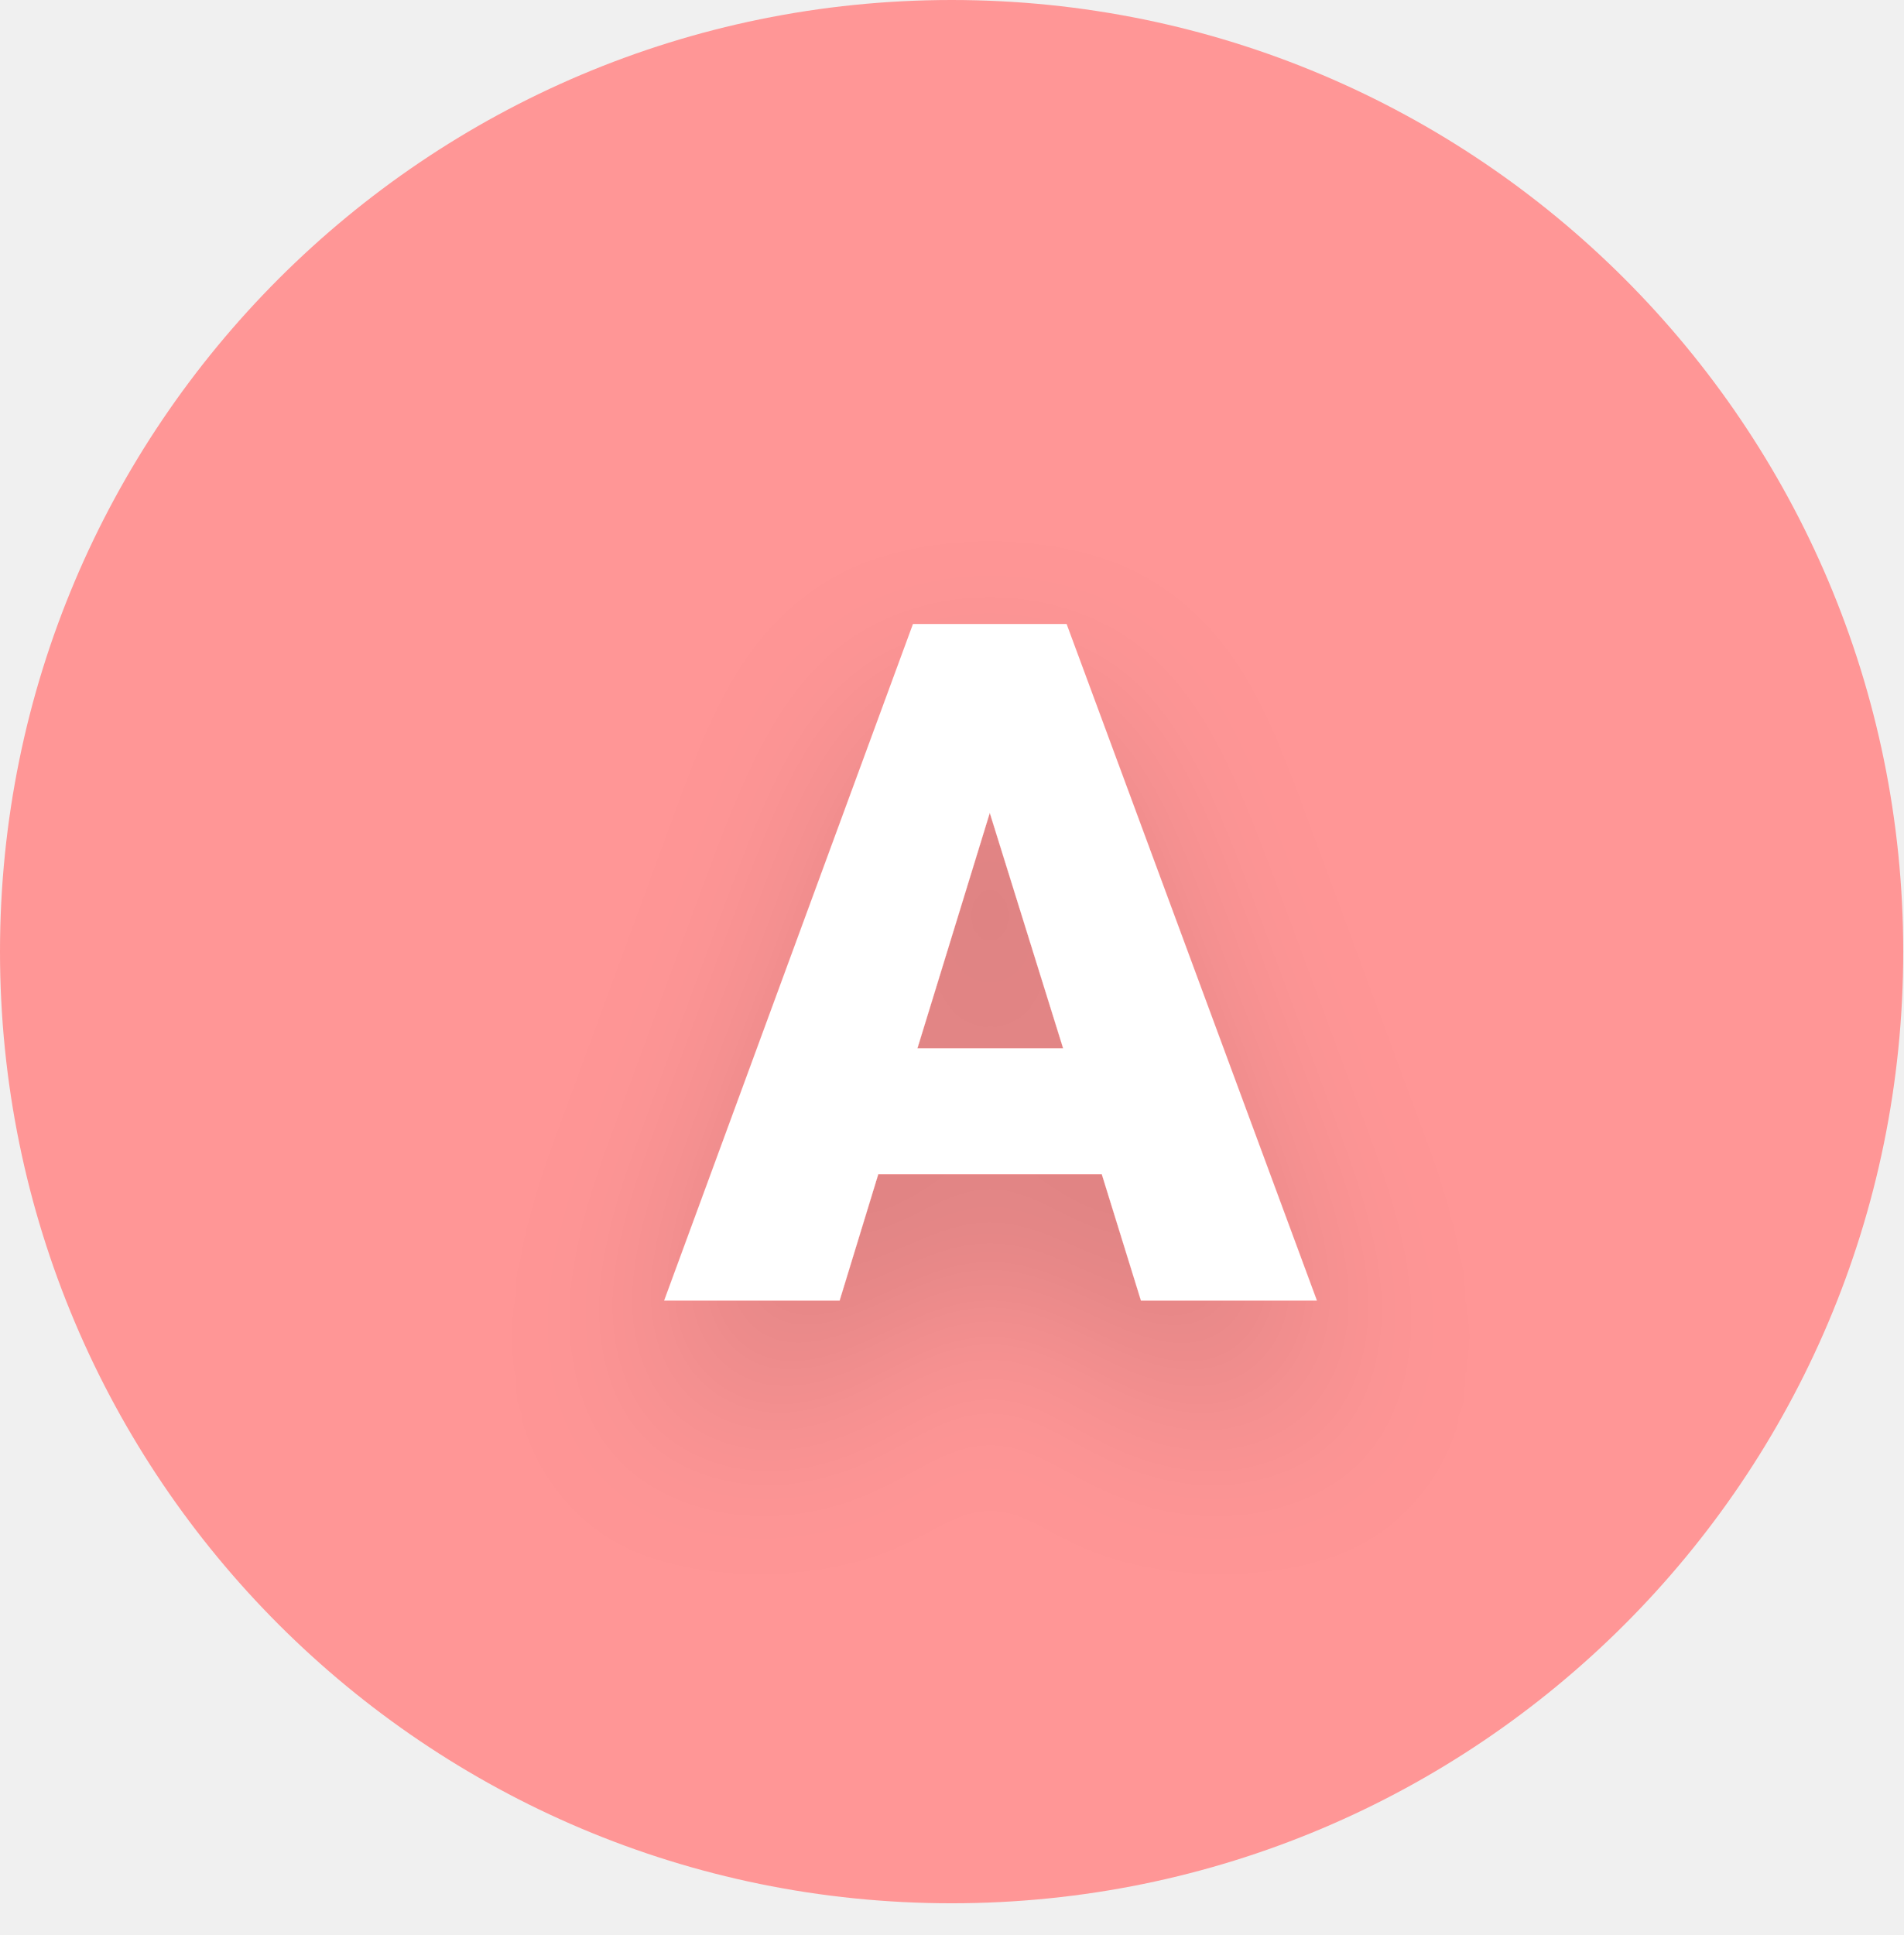
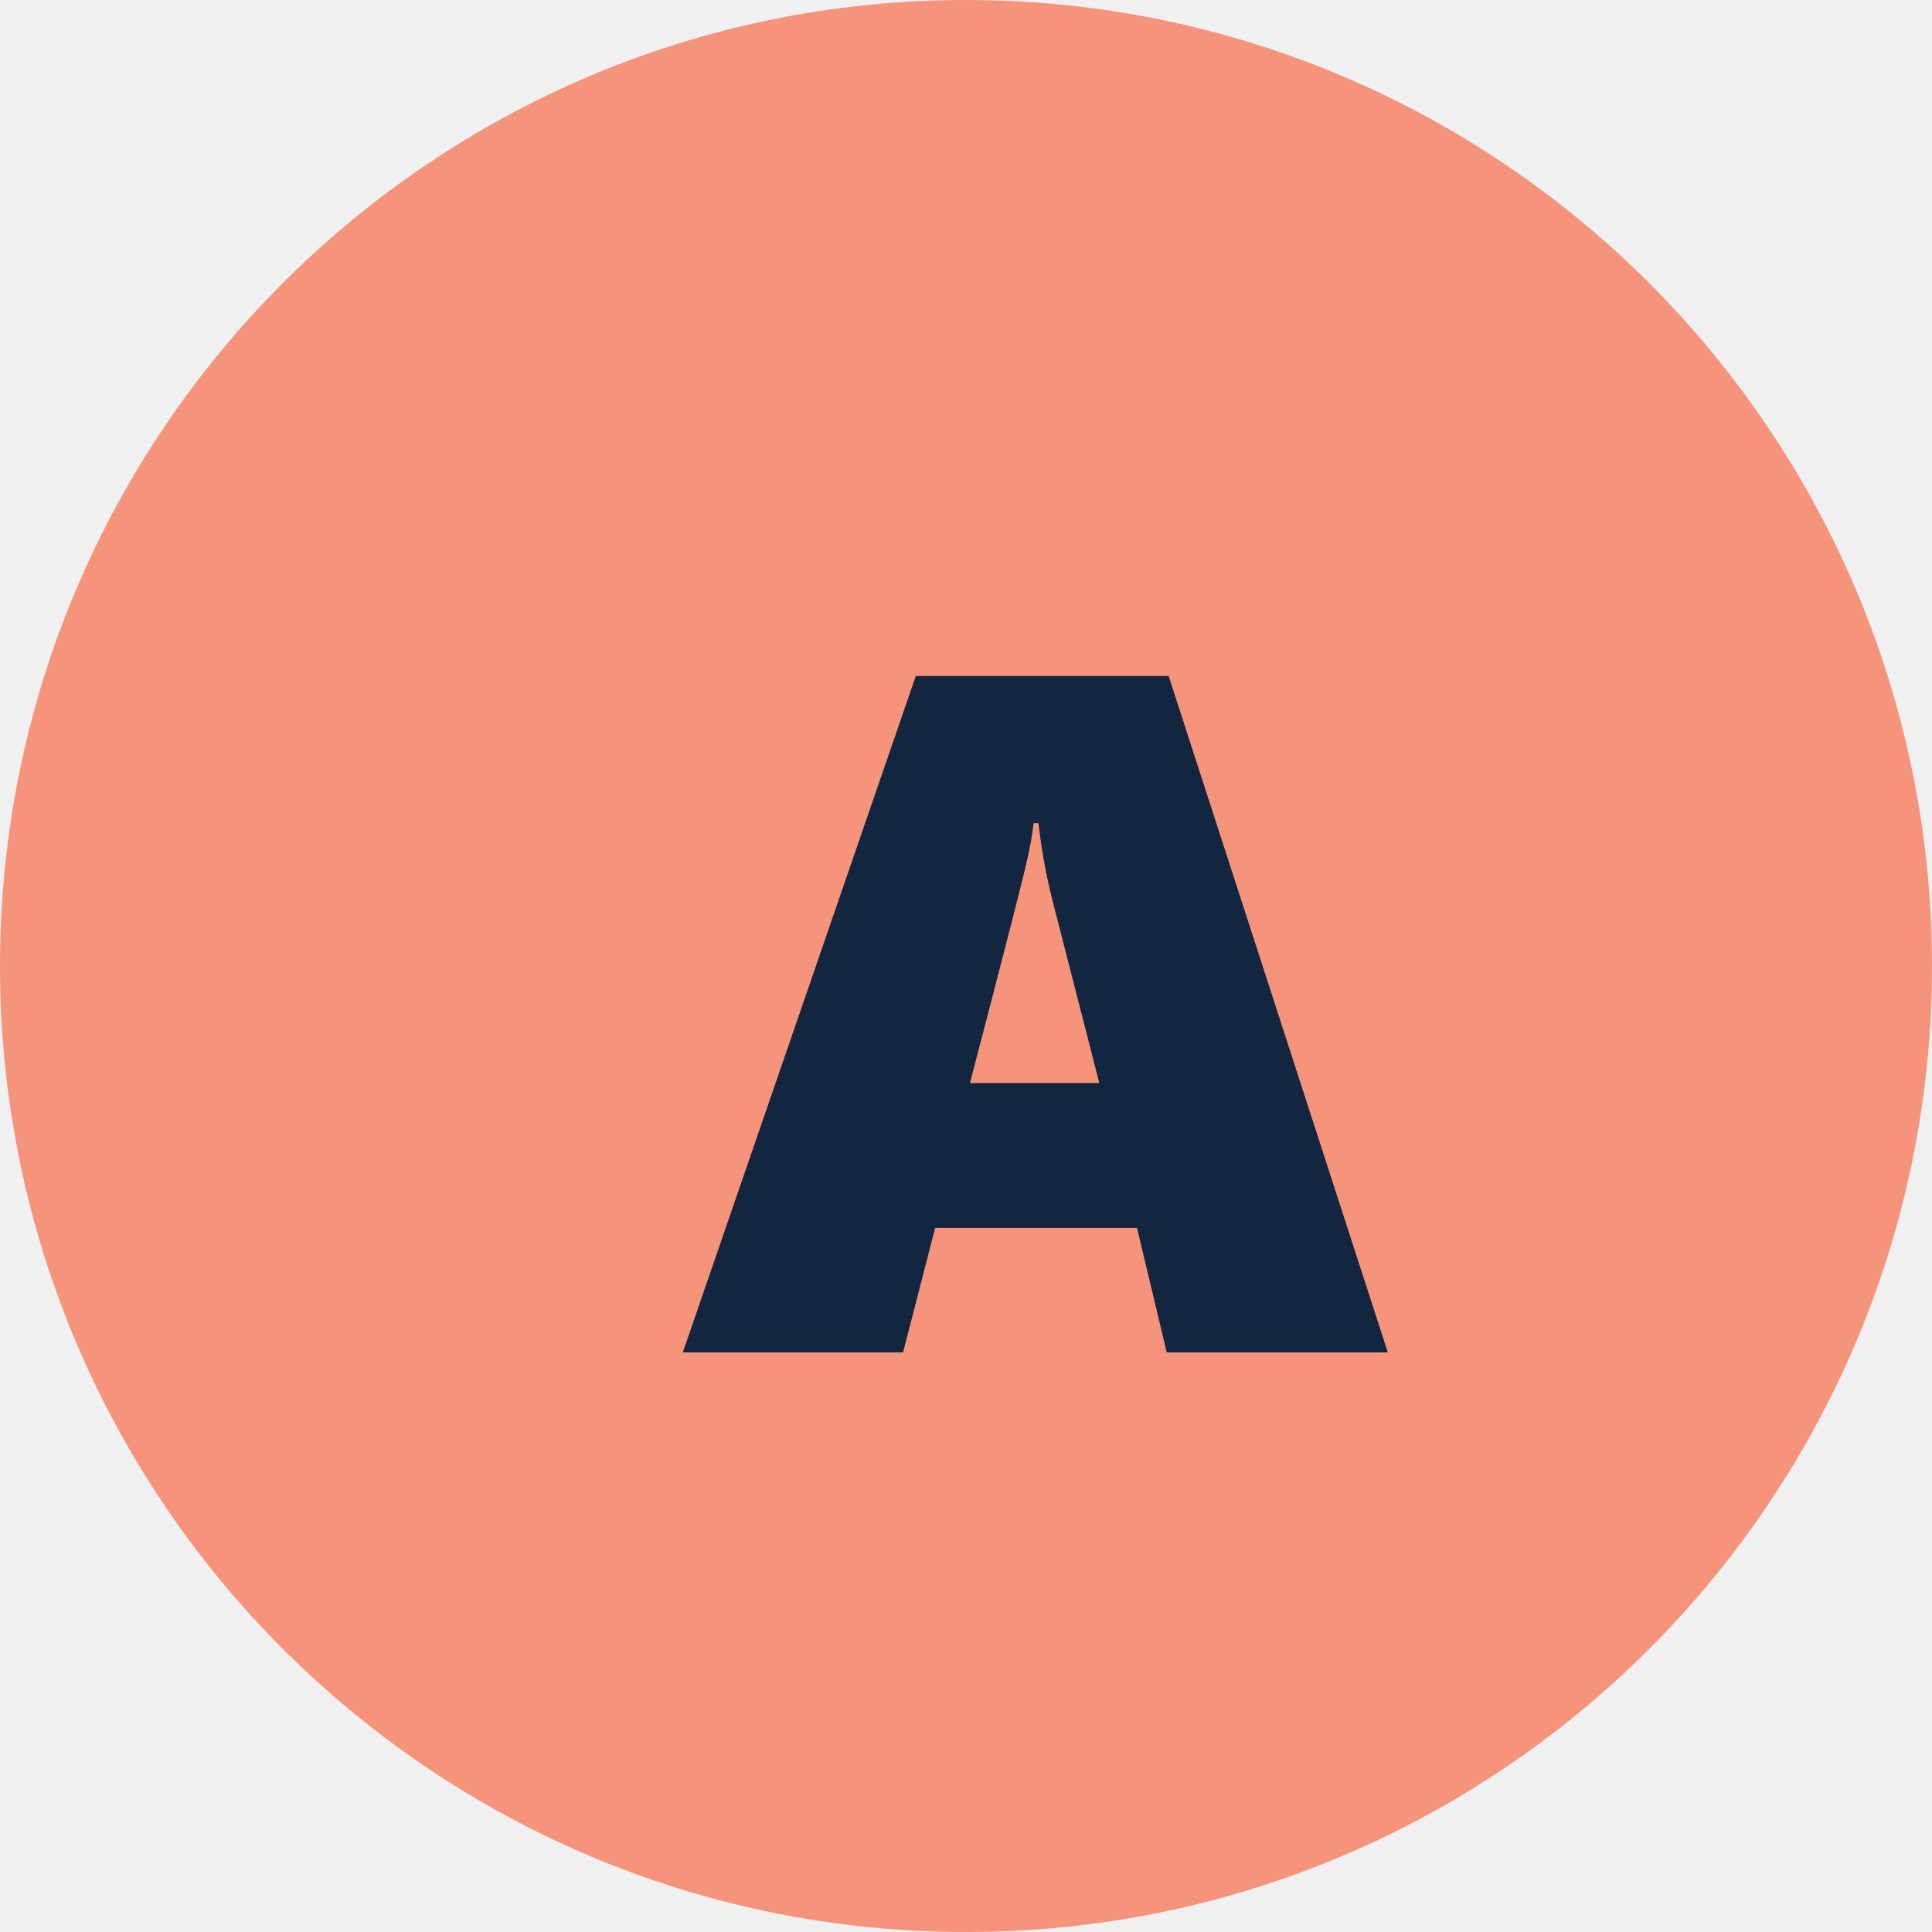
- <svg xmlns="http://www.w3.org/2000/svg" width="60" height="61" viewBox="0 0 60 61">
-   <defs>
-     <filter id="a" x="11" y="4" width="40" height="57" filterUnits="userSpaceOnUse">
-       <feOffset dy="3" input="SourceAlpha" />
-       <feGaussianBlur stdDeviation="3" result="b" />
-       <feFlood flood-opacity="0.161" />
-       <feComposite operator="in" in2="b" />
-       <feComposite in="SourceGraphic" />
-     </filter>
-   </defs>
-   <g transform="translate(-284 -9117.5)">
-     <circle cx="30" cy="30" r="30" transform="translate(284 9117.5)" fill="#ff9696" />
-     <g transform="matrix(1, 0, 0, 1, 284, 9117.5)" filter="url(#a)">
-       <text transform="translate(21 10)" fill="#fff" font-size="30" font-family="Roboto-Black, Roboto" font-weight="800">
-         <tspan x="0" y="31">A</tspan>
-       </text>
-     </g>
+ <svg xmlns="http://www.w3.org/2000/svg" width="60" height="60" viewBox="0 0 60 60">
+   <g id="Grupo_1069600" data-name="Grupo 1069600" transform="translate(-284 -5661.5)">
+     <path id="Trazado_773584" data-name="Trazado 773584" d="M30,0A30,30,0,1,1,0,30,30,30,0,0,1,30,0Z" transform="translate(284 5661.5)" fill="#f5947a" />
+     <path id="Trazado_773585" data-name="Trazado 773585" d="M15.234,32l-.923-3.867H8.042L7.046,32H.205L7.441,10.994h7.852L22.1,32ZM11.25,15.564H11.1a10.2,10.2,0,0,1-.205,1.157q-.176.806-1.772,6.914H13.14l-1.465-5.713A18.066,18.066,0,0,1,11.25,15.564Z" transform="translate(305 5671.5)" fill="#12263f" />
  </g>
</svg>
